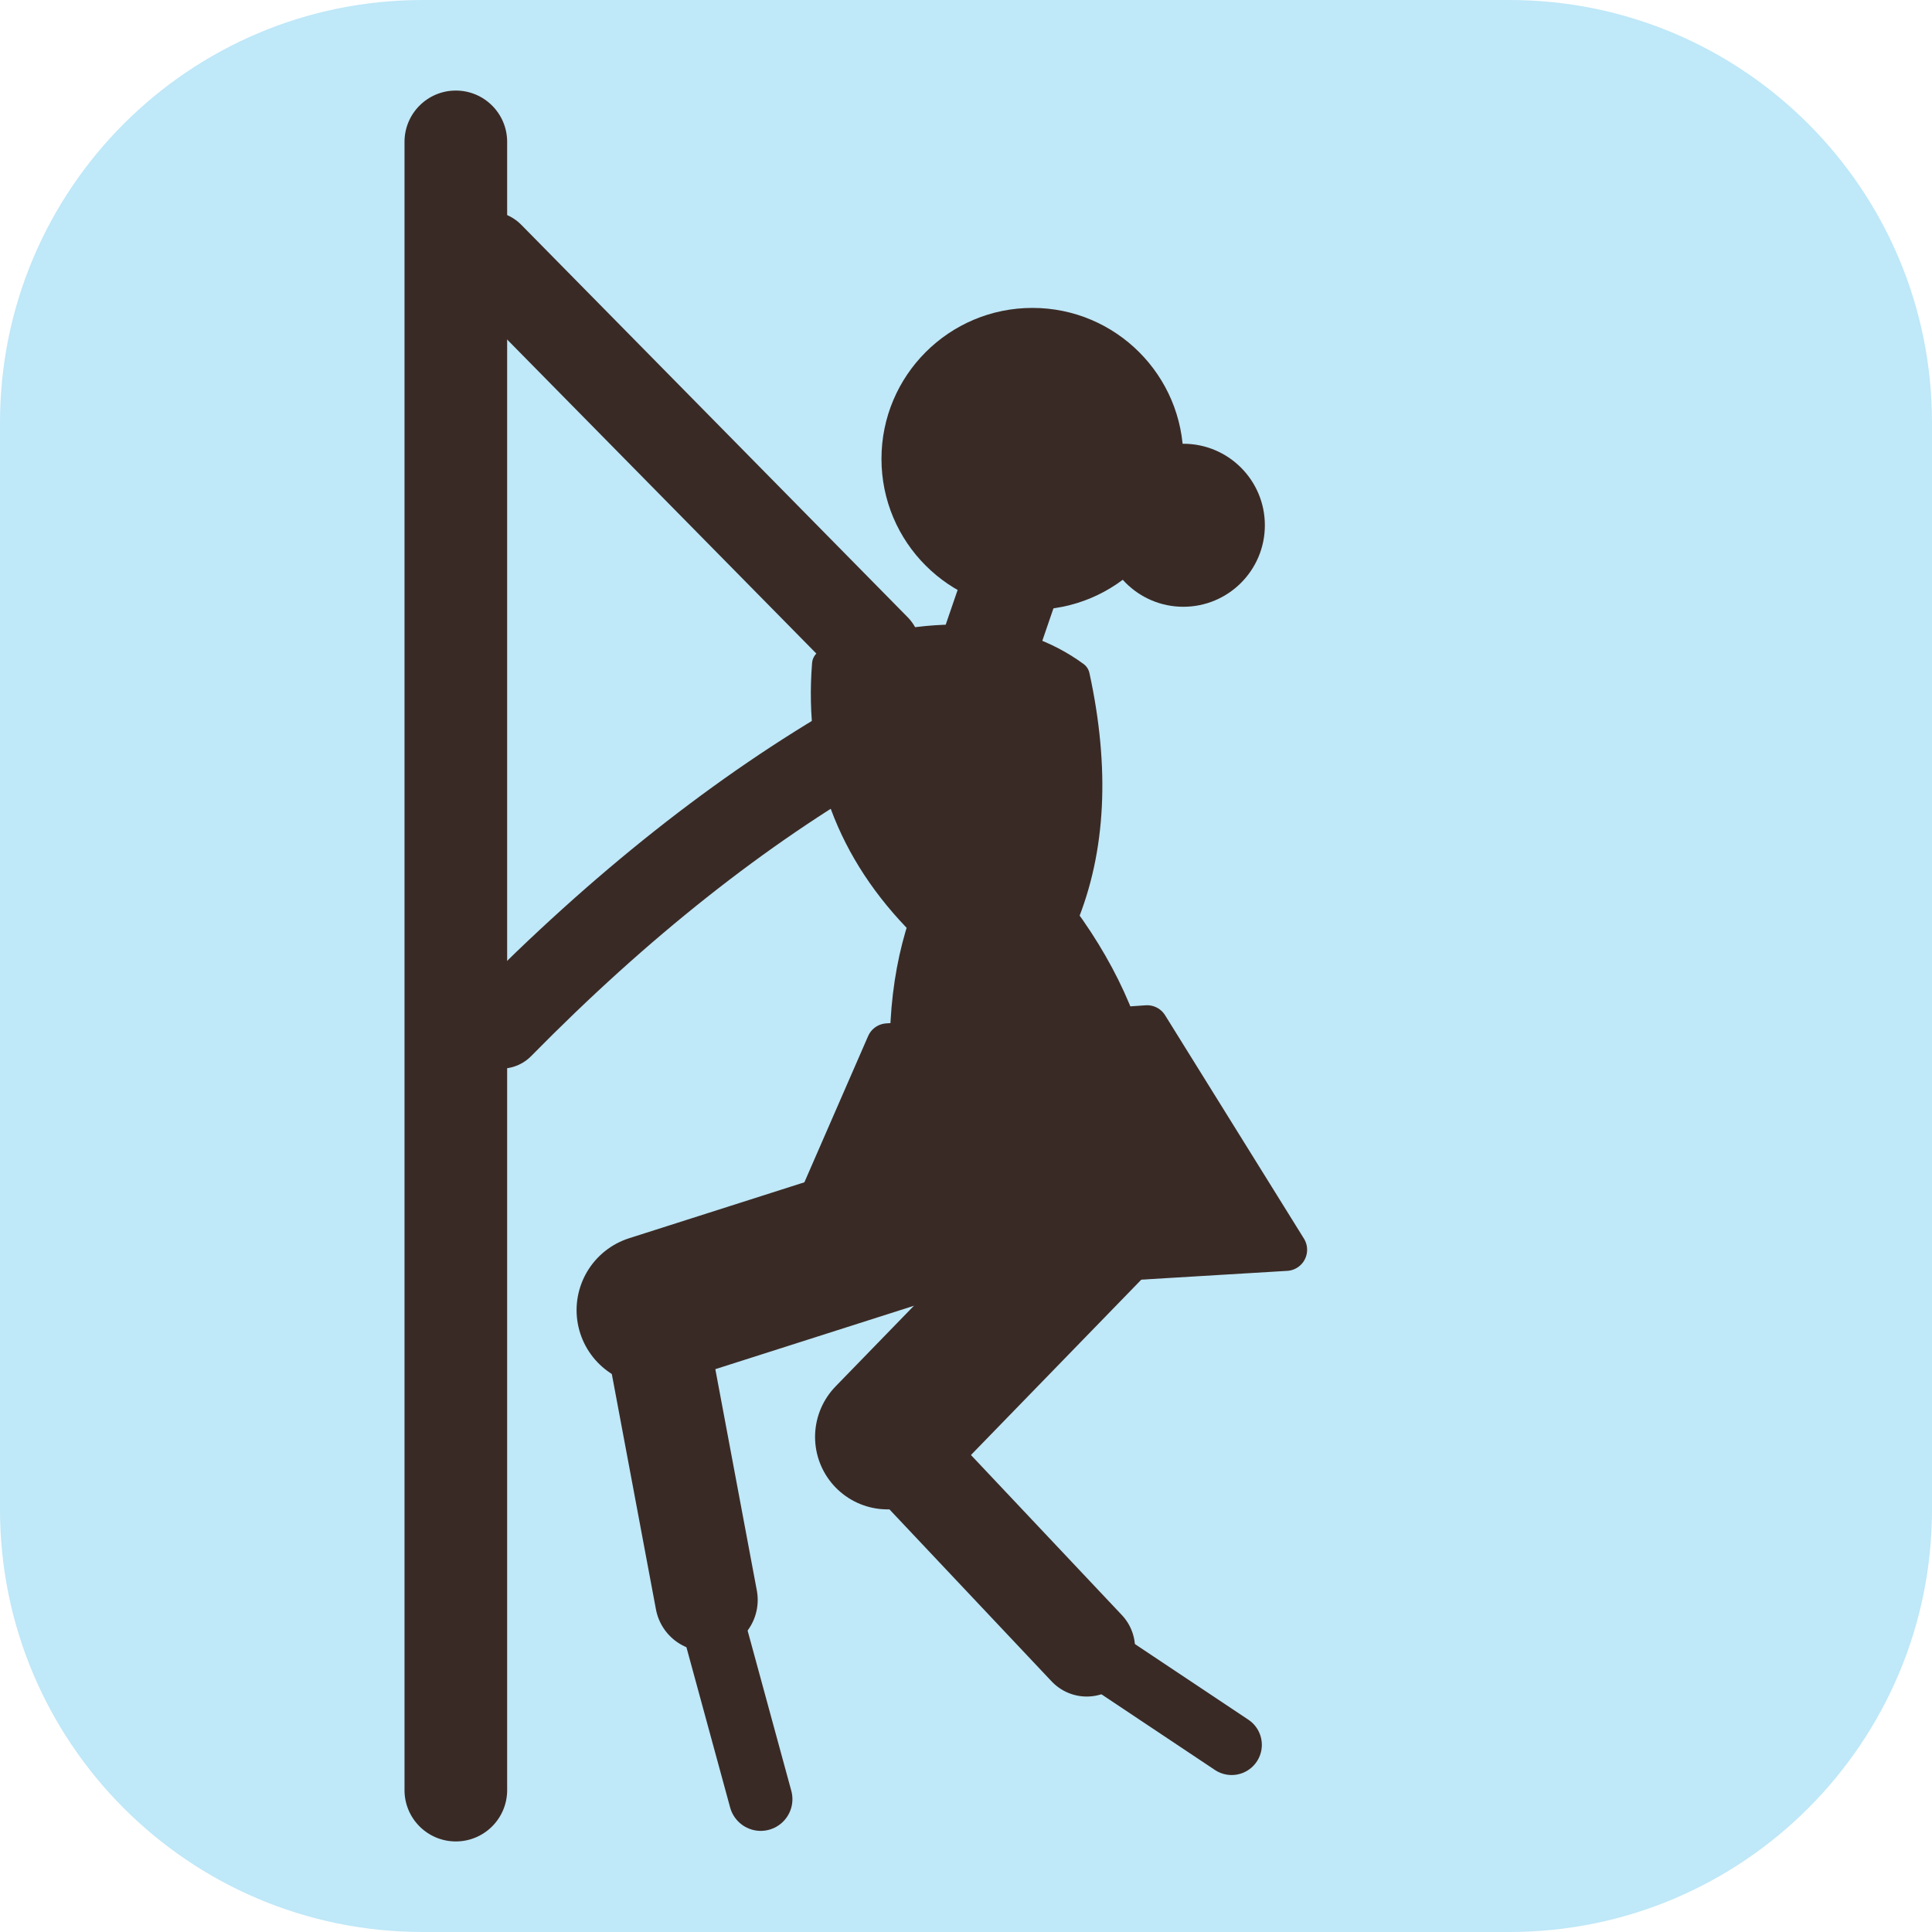
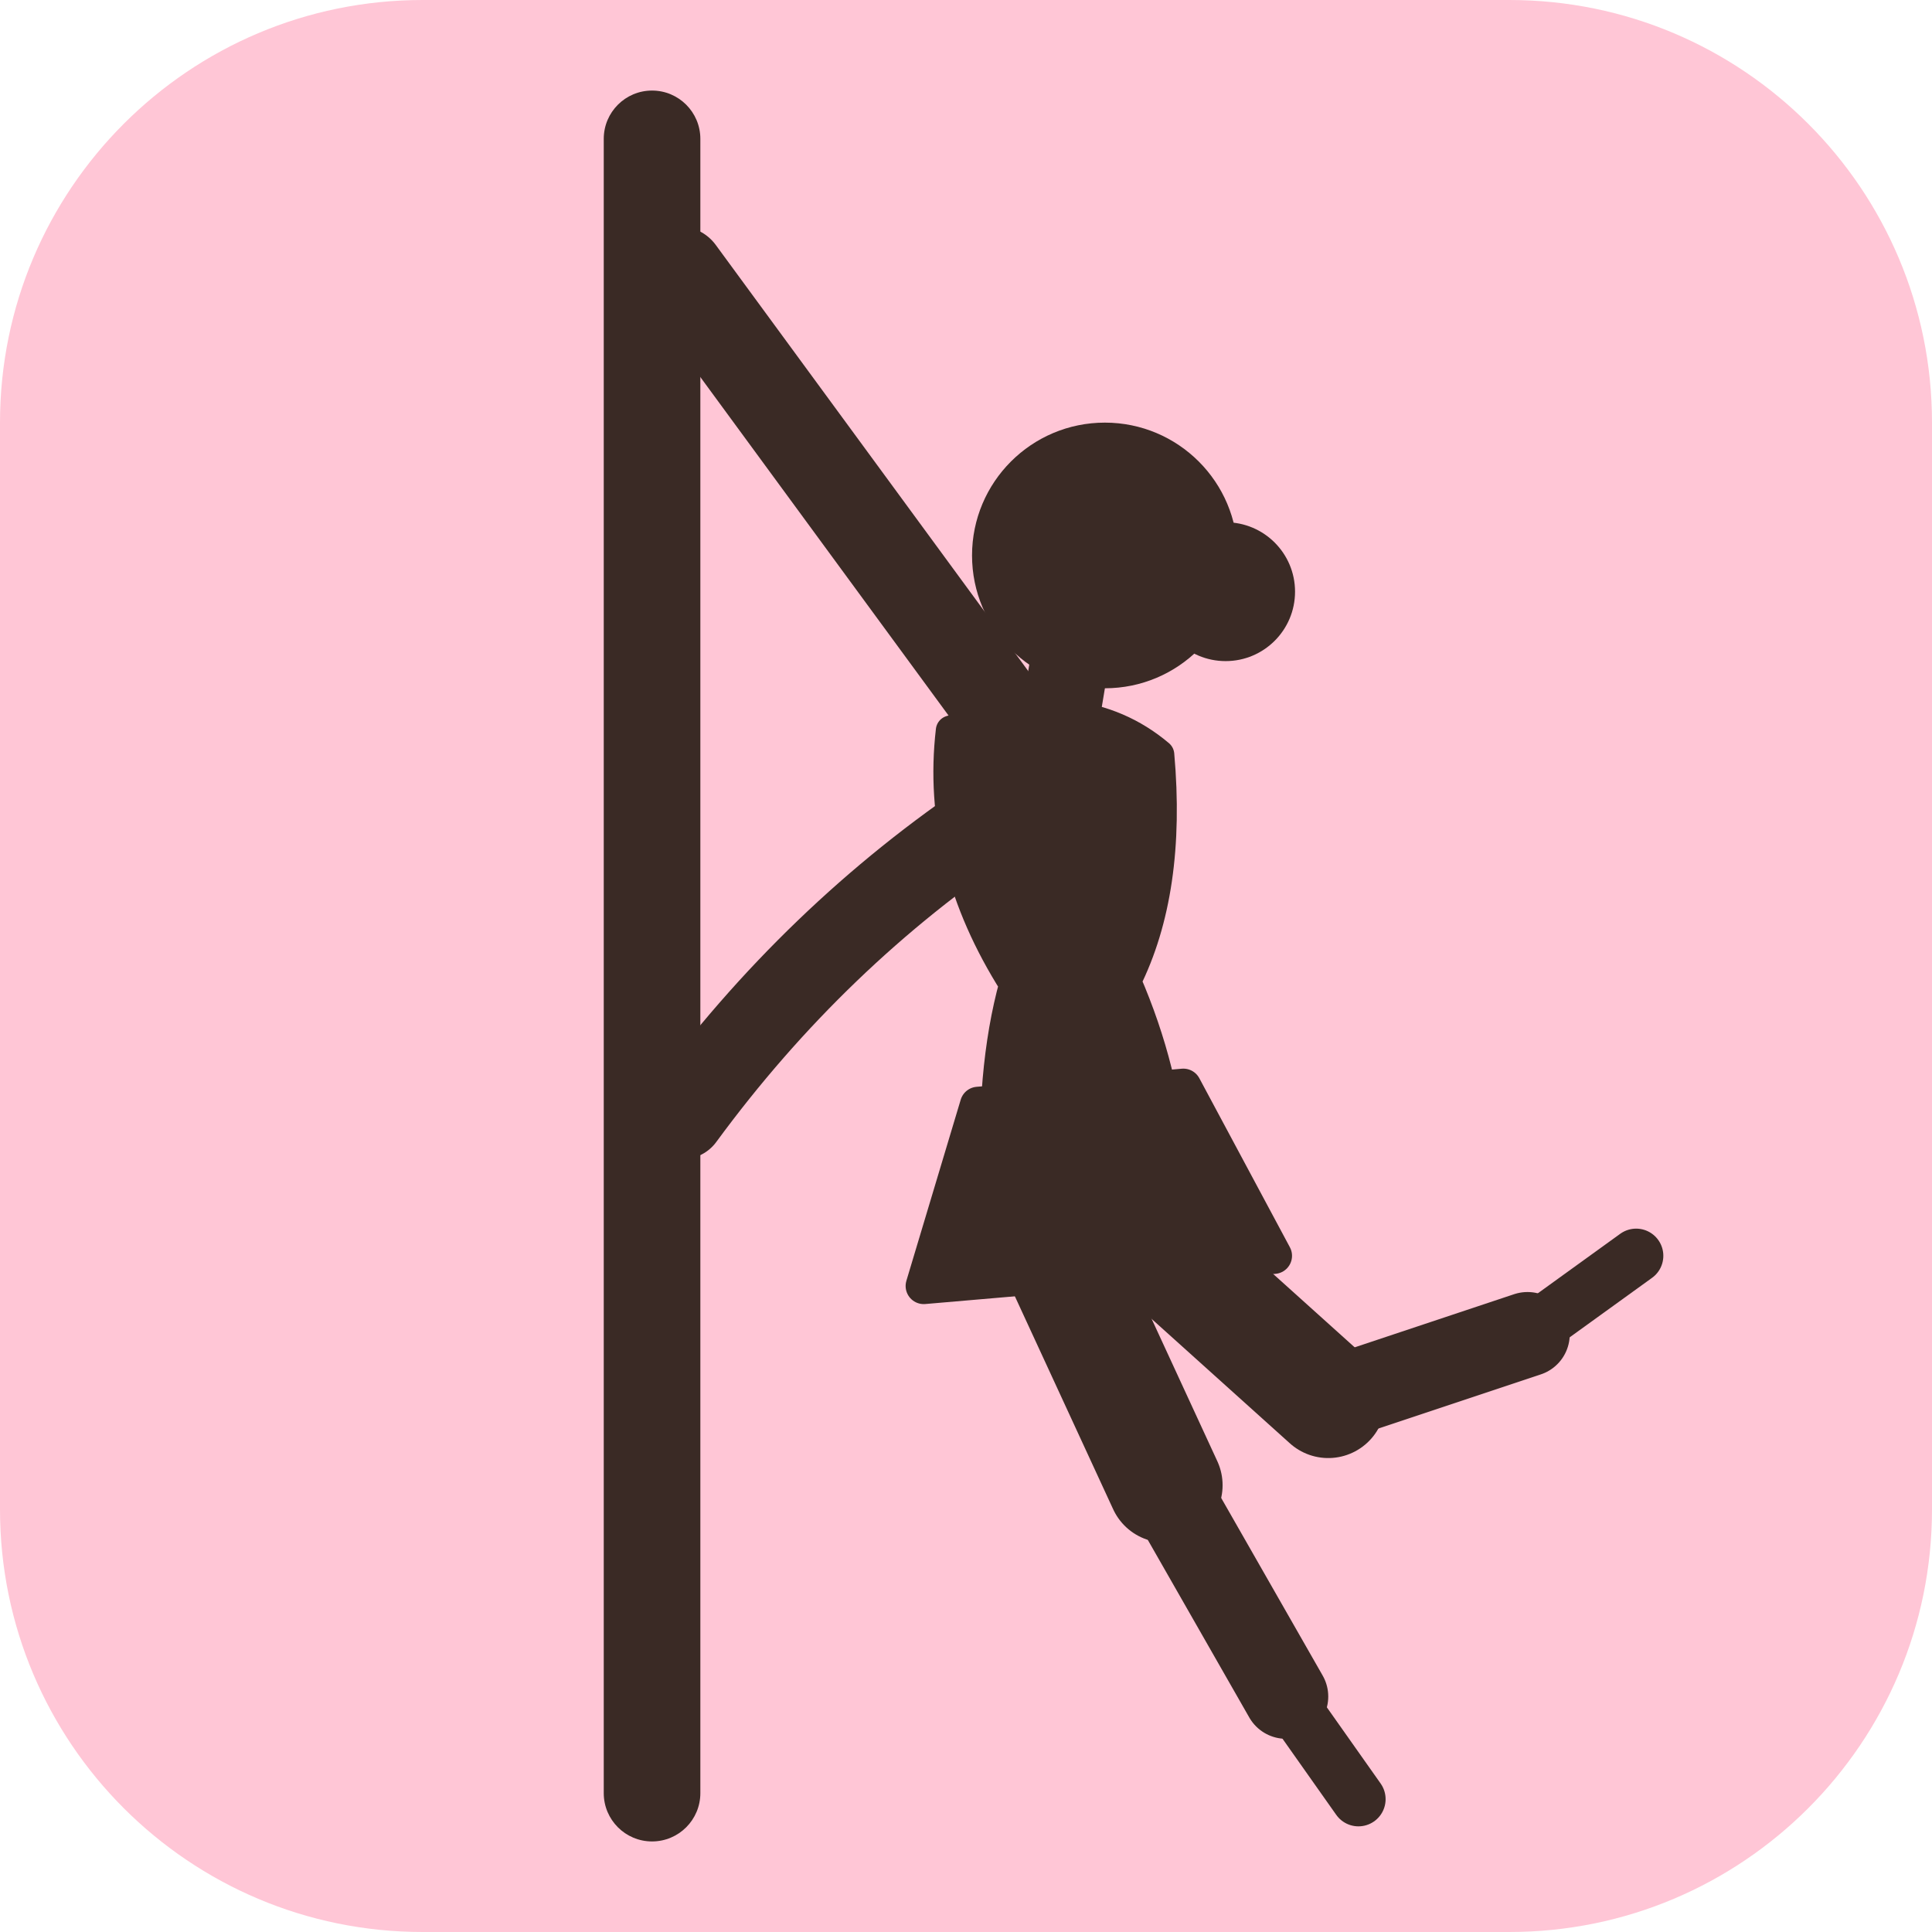
<svg xmlns="http://www.w3.org/2000/svg" viewBox="0 0 64 64">
-   <rect width="64" height="64" rx="14" fill="#bfe8f8" />
+   <rect width="64" height="64" rx="14" fill="#ffc6d6" />
  <g fill="#3a2a25" stroke="#3a2a25" stroke-linecap="round" stroke-linejoin="round">
-     <rect x="13.4" y="3" width="3.4" height="58" rx="1.7" stroke="none" />
-     <path d="M29 21.5 L16.2 8.5" stroke-width="3" fill="none" />
-     <path d="M28.6 24.5 Q22.5 28 16.6 34" stroke-width="2.8" fill="none" />
-     <circle cx="34.2" cy="15.2" r="5" stroke="none" />
-     <circle cx="39.2" cy="17.4" r="2.7" stroke="none" />
-     <path d="M33.6 19 L32.4 22.5" stroke-width="3.2" fill="none" />
-     <path d="M27.4 22 Q32.6 20.2 35.6 22.4 Q36.6 27 35.2 30.4 Q37.4 33.4 37.8 36.6 L30.2 37.6 Q29.6 33.6 30.6 30.6 Q27 27 27.4 22Z" stroke-width="1" />
-     <path d="M29.4 34.6 L38 34 L42.6 41.4 L26 42.4Z" stroke-width="1.4" />
-     <path d="M31 40.4 L21.6 43.4" stroke-width="5" fill="none" />
-     <path d="M21.6 43.4 L23.4 53" stroke-width="3.4" fill="none" />
-     <path d="M23.4 53 L25.2 59.6" stroke-width="2.1" fill="none" />
-     <path d="M36.2 40.6 L29.4 47.6" stroke-width="4.8" fill="none" />
-     <path d="M29.4 47.6 L36 54.6" stroke-width="3.2" fill="none" />
-     <path d="M36 54.6 L40.8 57.8" stroke-width="2" fill="none" />
+     <rect x="20" y="3" width="3.2" height="58" rx="1.6" stroke="none" />
+     <path d="M33.5 24 L22.5 9" stroke-width="3" fill="none" />
+     <path d="M33 27 Q27 31 22.6 37" stroke-width="2.8" fill="none" />
+     <circle cx="36.6" cy="18.4" r="4.4" stroke="none" />
+     <circle cx="40.6" cy="19.6" r="2.3" stroke="none" />
+     <path d="M35.5 21.5 L35 24.5" stroke-width="2.6" fill="none" />
+     <path d="M31.5 24.2 Q35.8 22.8 38.4 25 Q38.8 29.5 37.3 32.5 Q38.6 35.5 38.8 38.5 L33 39.5 Q32.8 35.5 33.6 32.6 Q31 28.5 31.5 24.2Z" stroke-width="1" />
+     <path d="M32.4 36.6 L39.2 36 L42.2 41.6 L30.6 42.6Z" stroke-width="1.2" />
+     <path d="M35 41.4 L38.6 49.2" stroke-width="3.8" fill="none" />
+     <path d="M38.6 49.2 L42.6 56.2" stroke-width="2.8" fill="none" />
+     <path d="M42.6 56.2 L45 59.6" stroke-width="1.8" fill="none" />
+     <path d="M38 41 L44 46.4" stroke-width="3.8" fill="none" />
+     <path d="M44 46.4 L50.6 44.2" stroke-width="2.8" fill="none" />
+     <path d="M50.6 44.2 L54.2 41.6" stroke-width="1.8" fill="none" />
  </g>
</svg>
